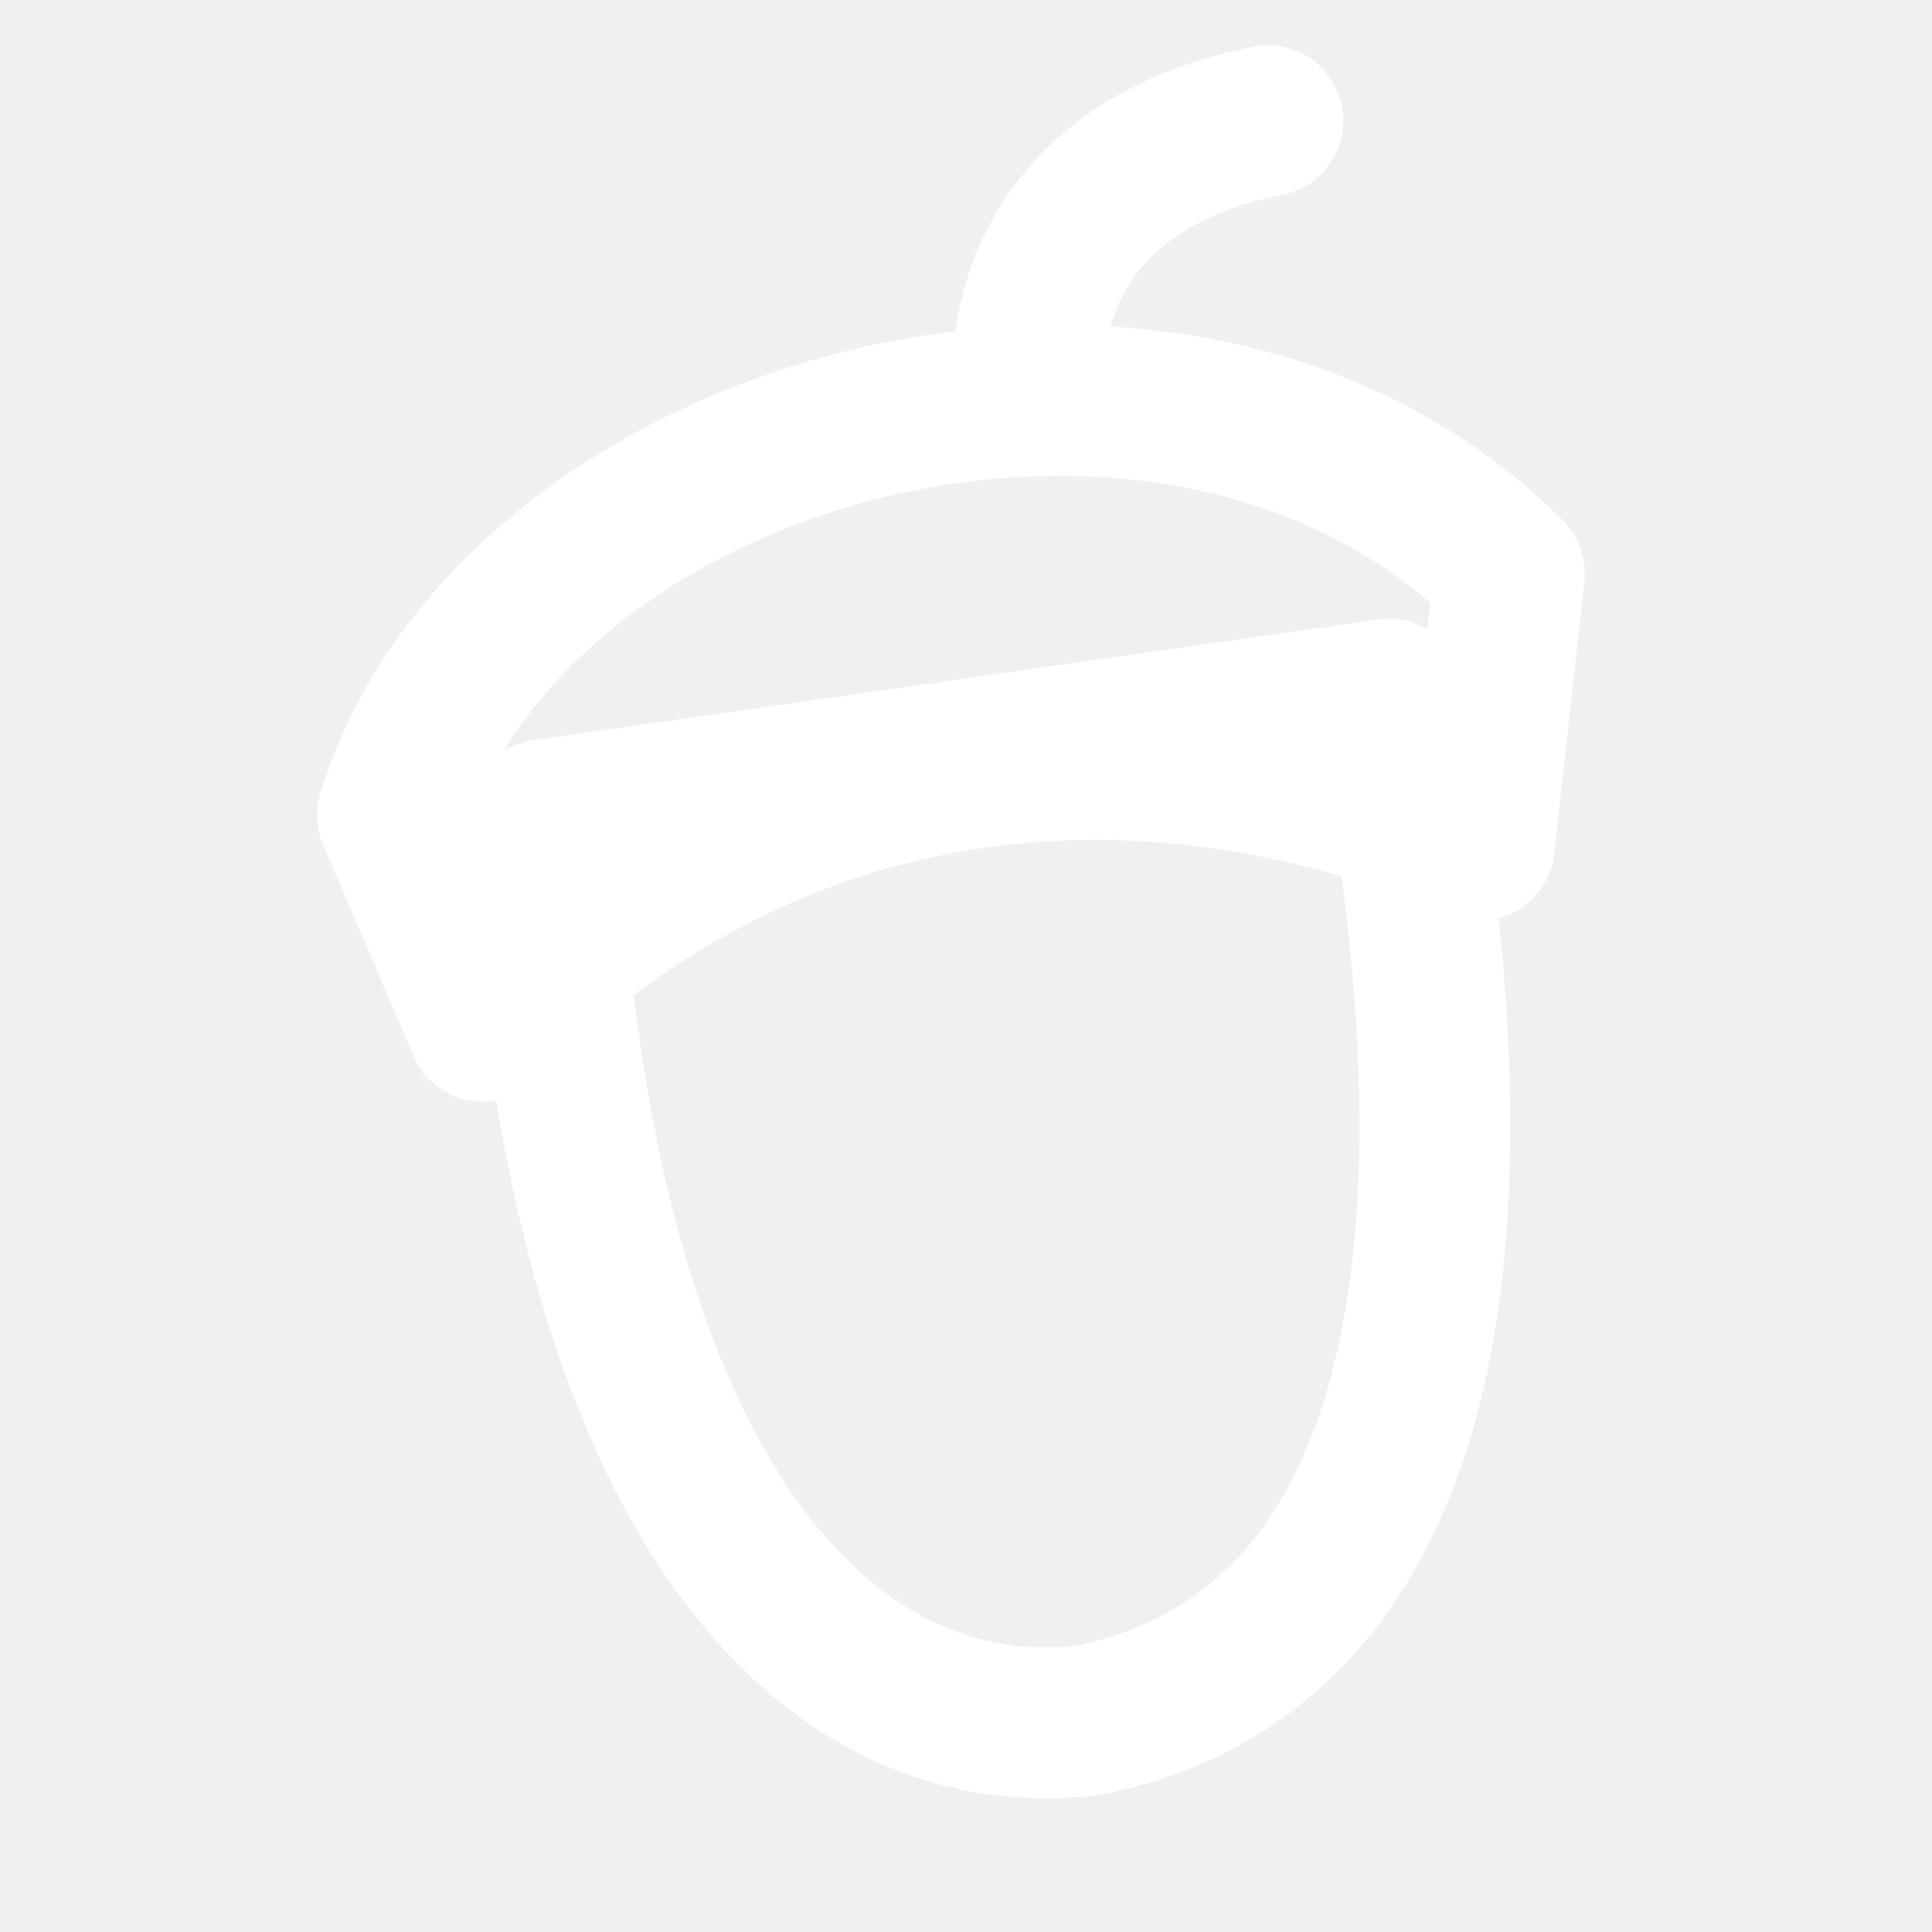
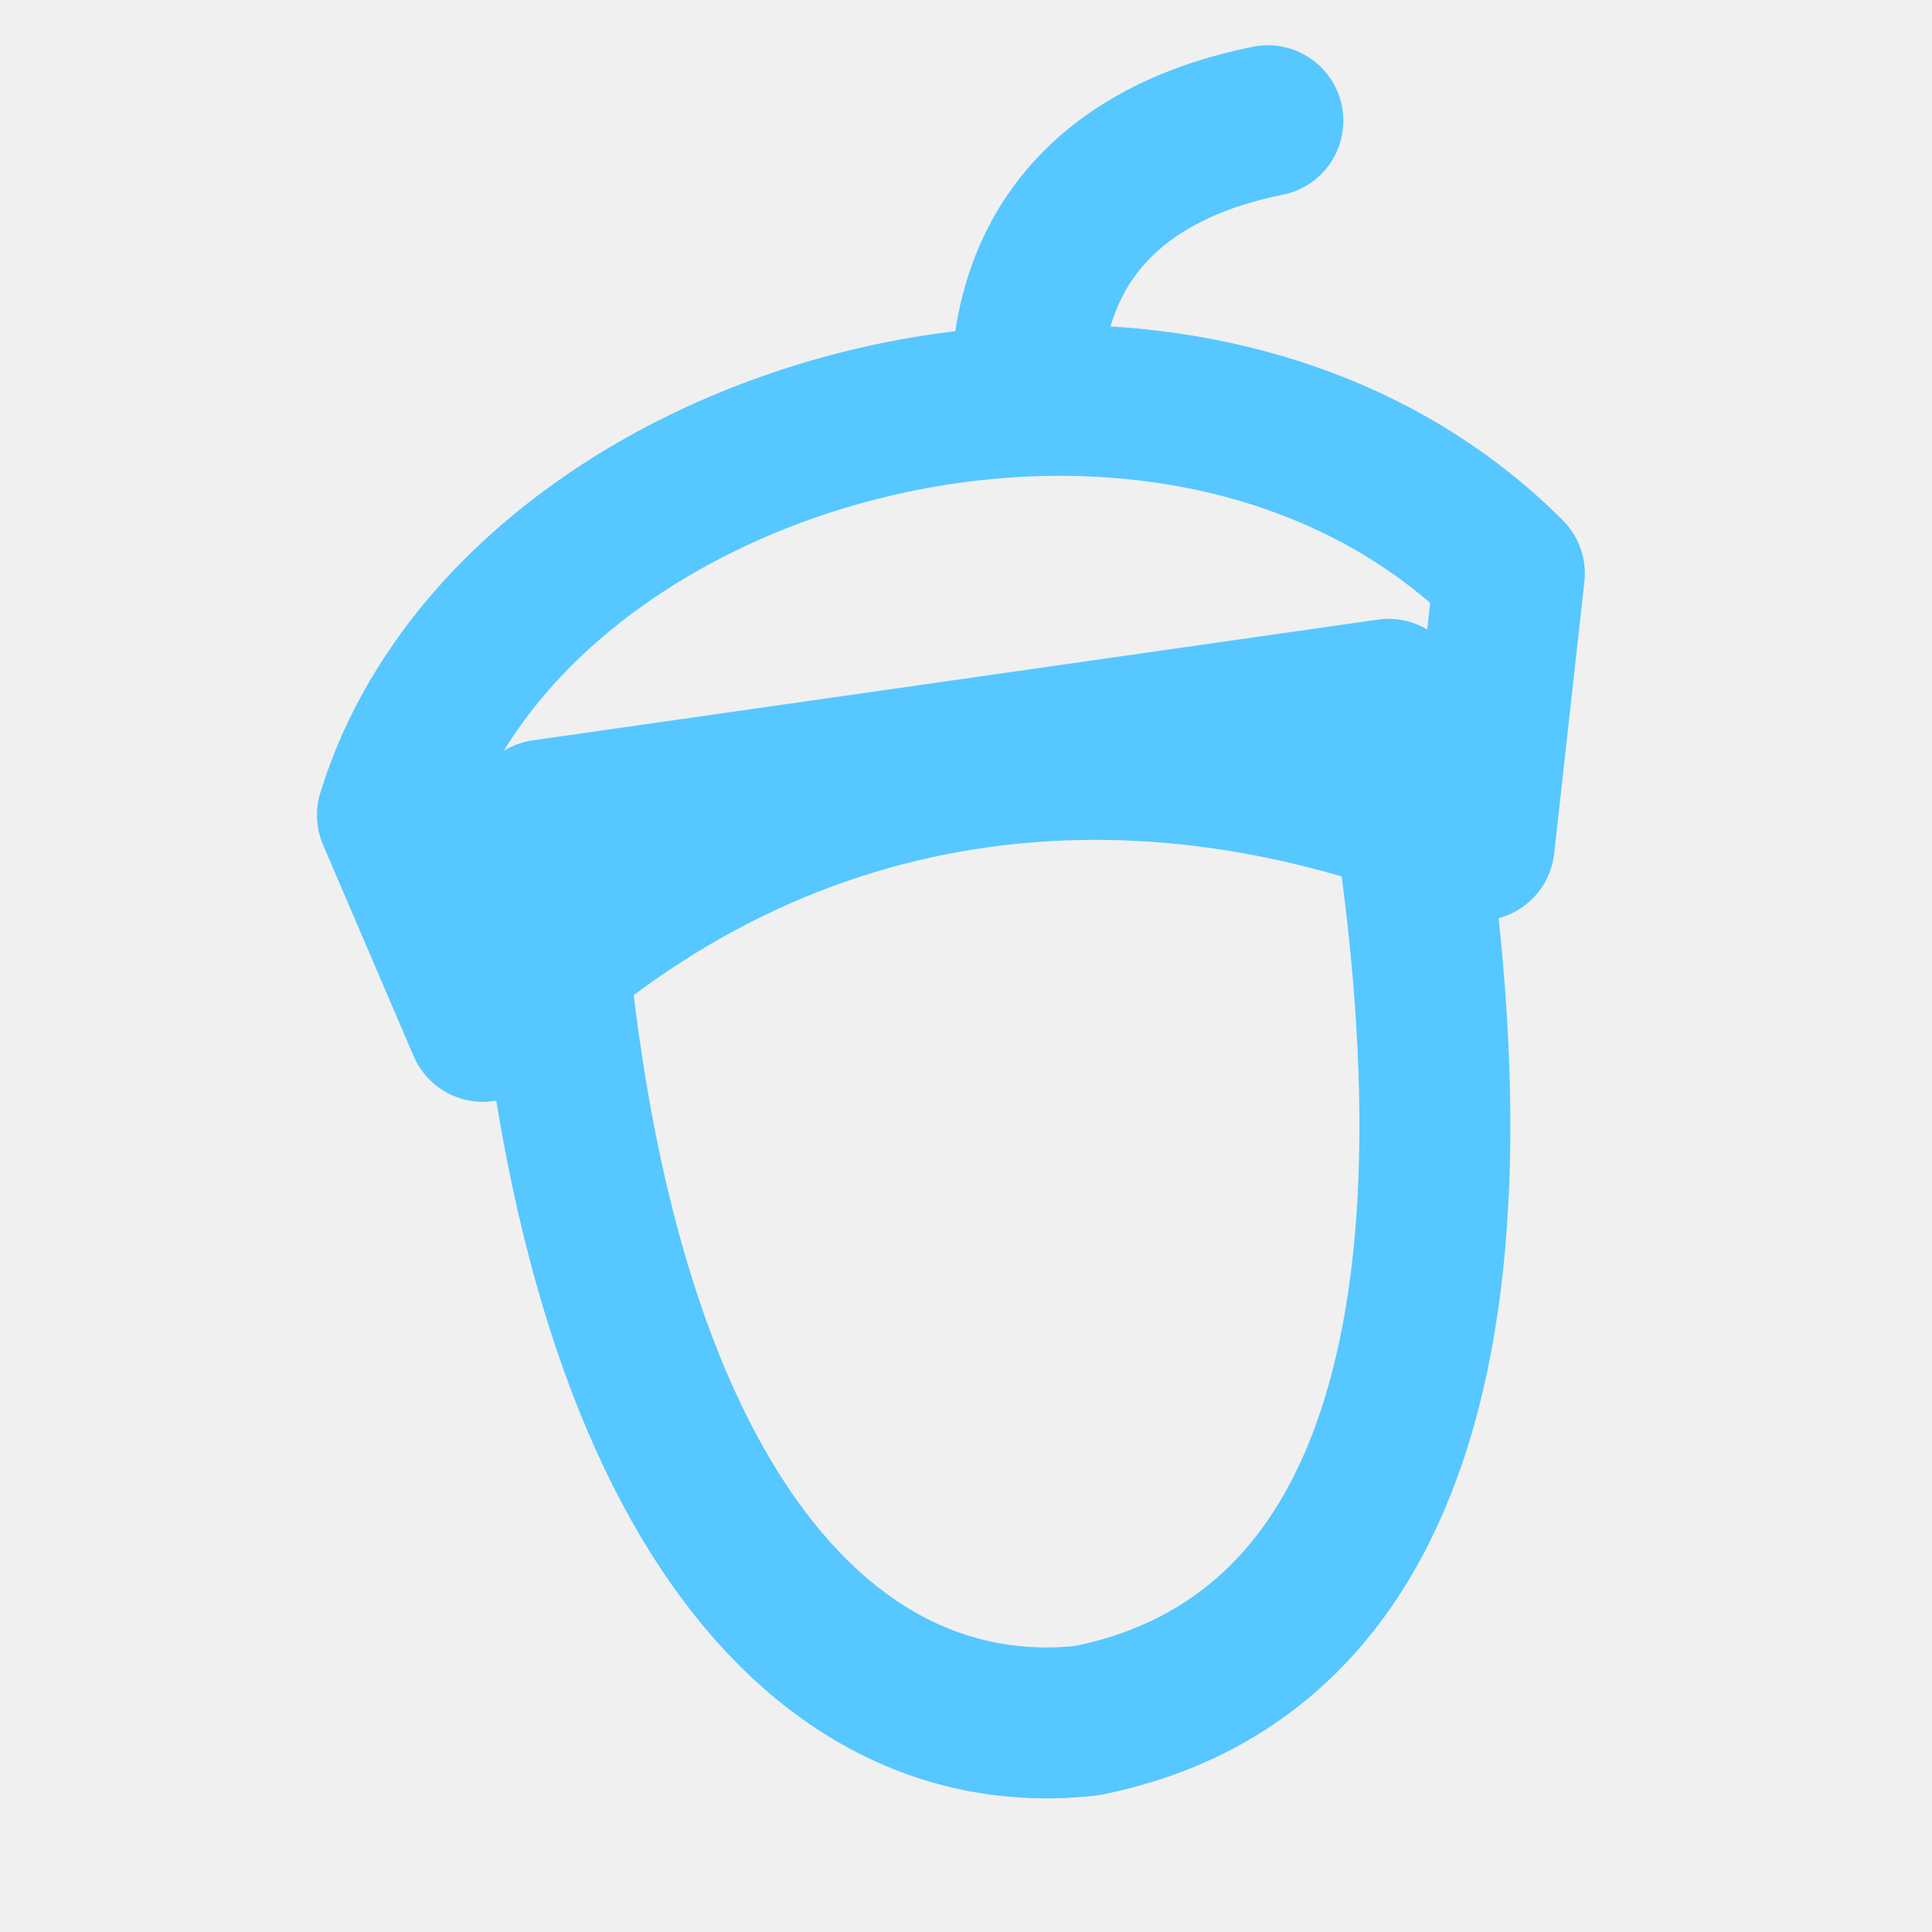
- <svg xmlns="http://www.w3.org/2000/svg" viewBox="0 0 64 64" fill="none" stroke="#fff" stroke-width="5" stroke-linecap="round" stroke-linejoin="round">
+ <svg xmlns="http://www.w3.org/2000/svg" width="64" height="64" viewBox="0 0 64 64" fill="none" stroke="#57c7ff" stroke-width="5" stroke-linecap="round" stroke-linejoin="round">
  <path d="M18 27c1 22 9 31 18 30 10-2 14-13 10-34Z" />
  <path d="M13 27c4-13 26-19 37-8l-1 9c-12-5-24-3-33 6ZM34 13c0-5 3-8 8-9" />
</svg>
